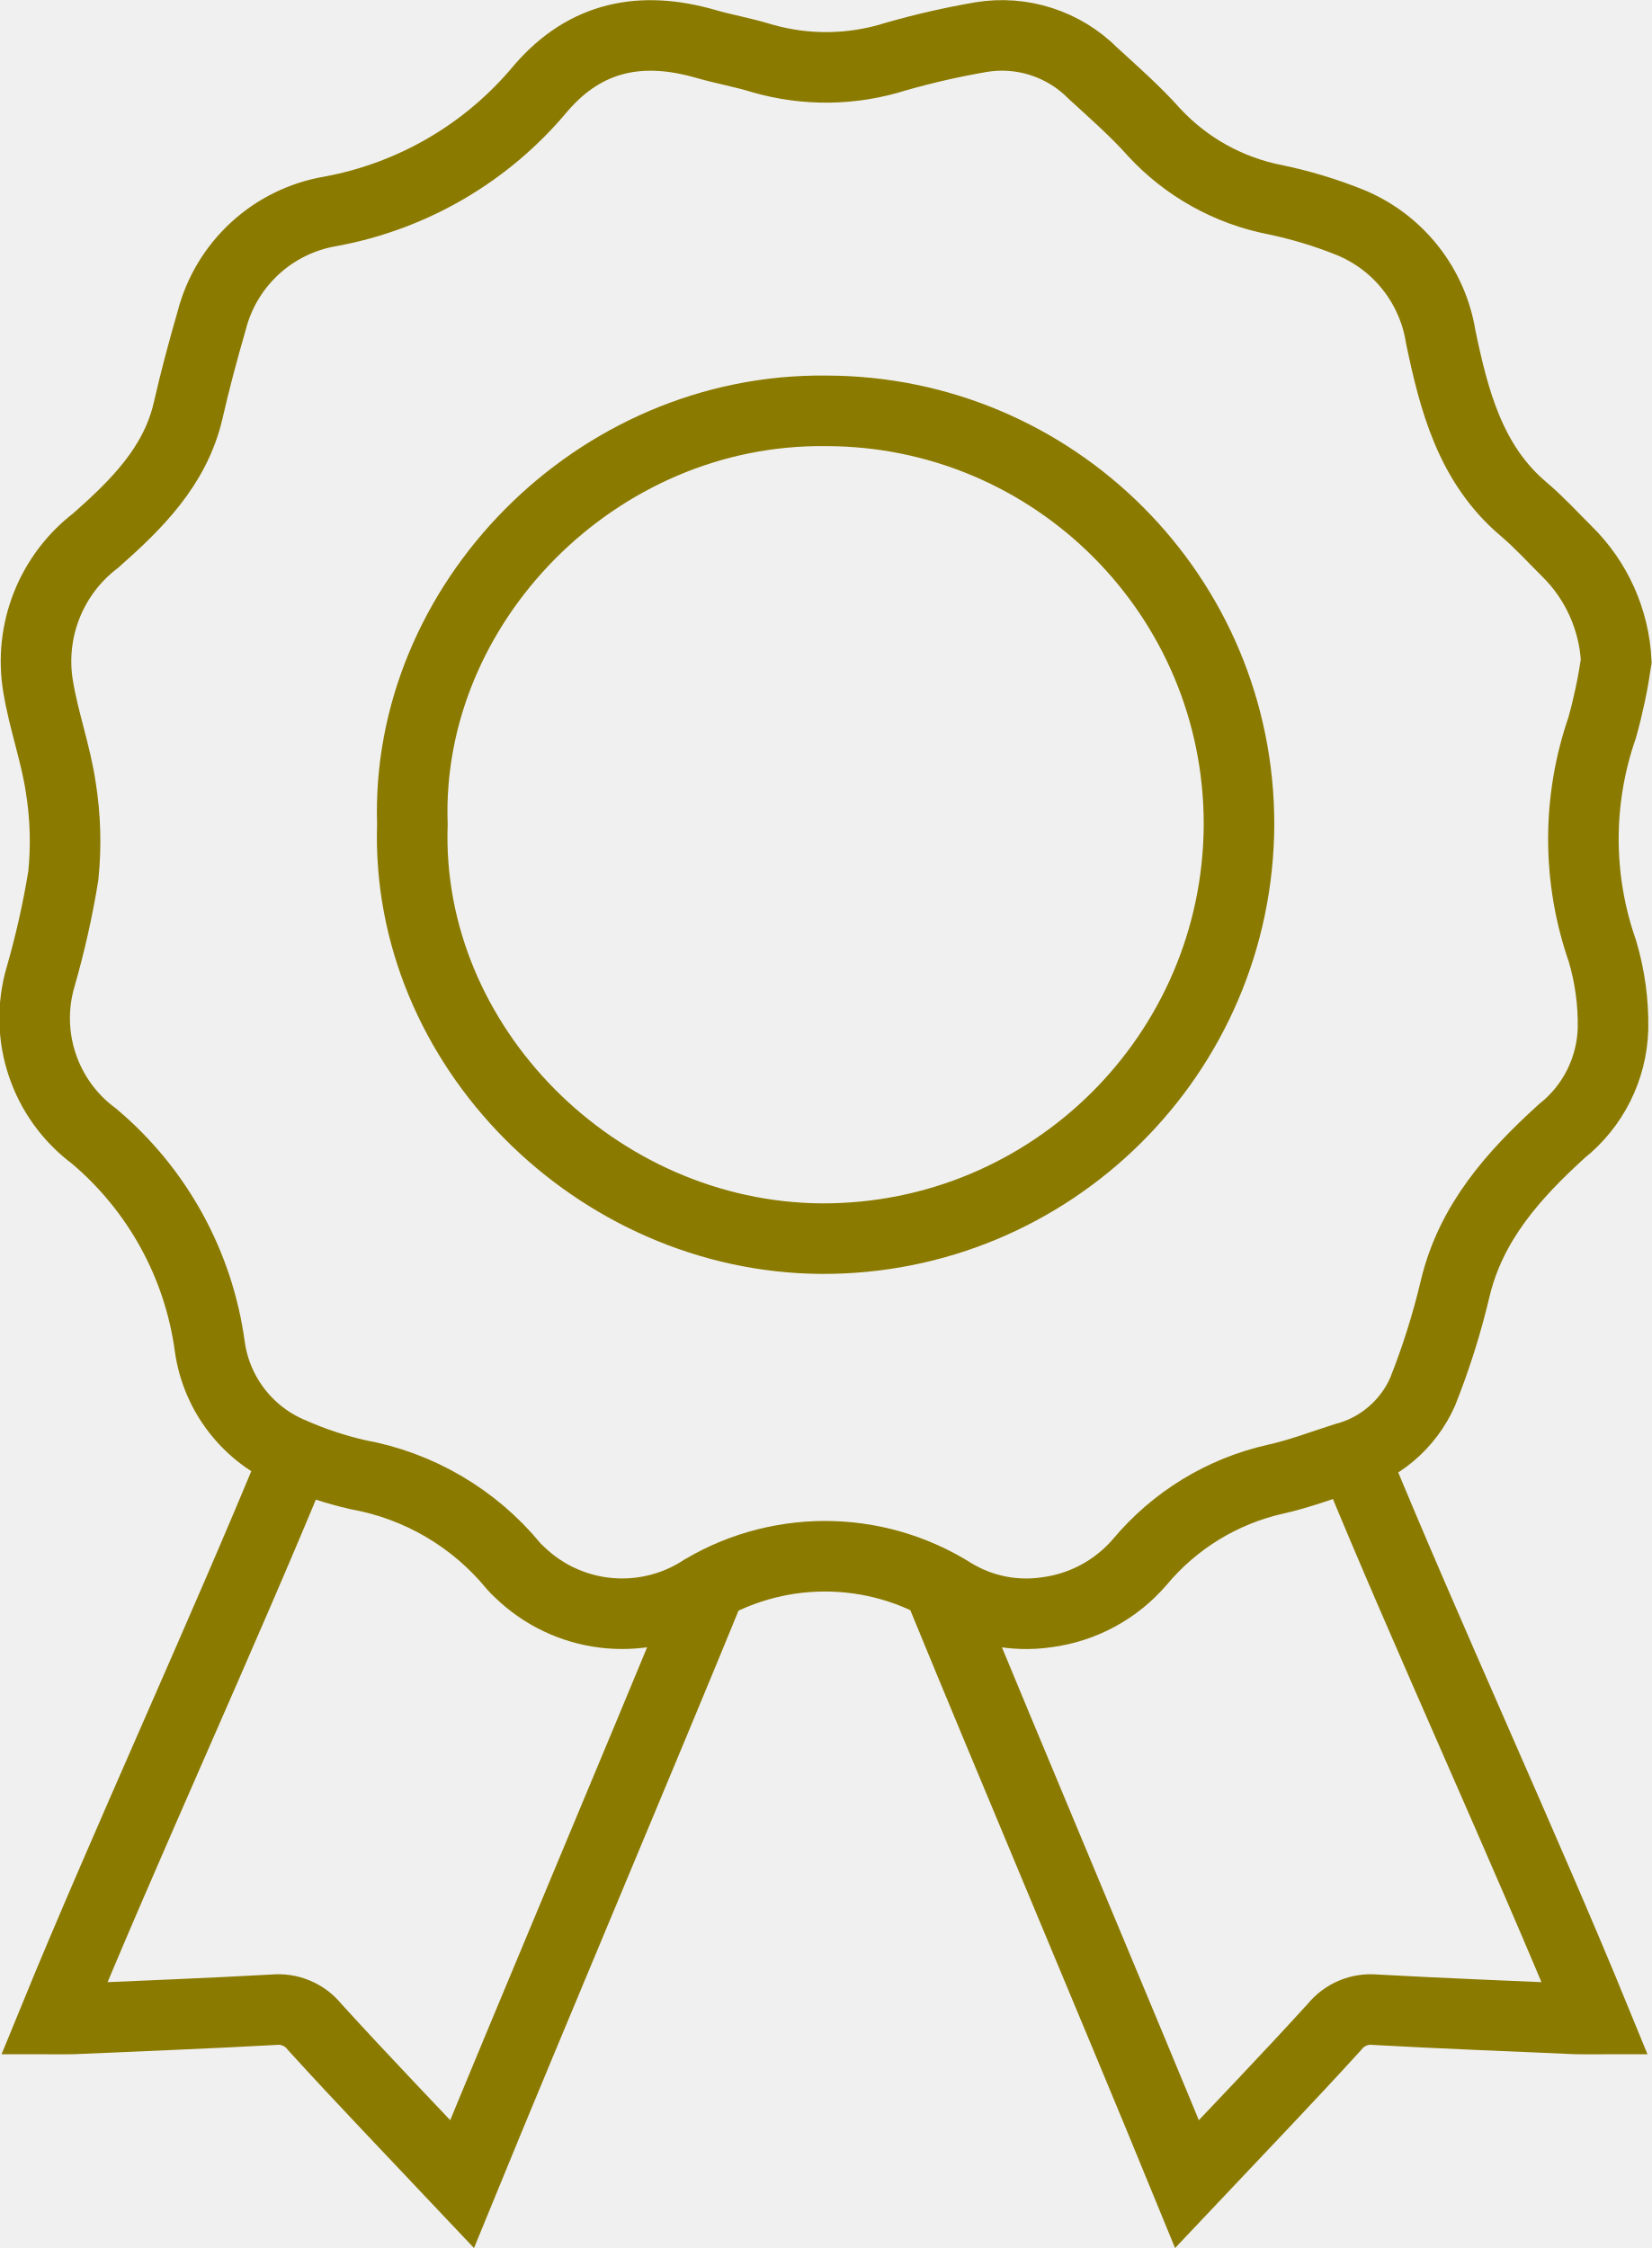
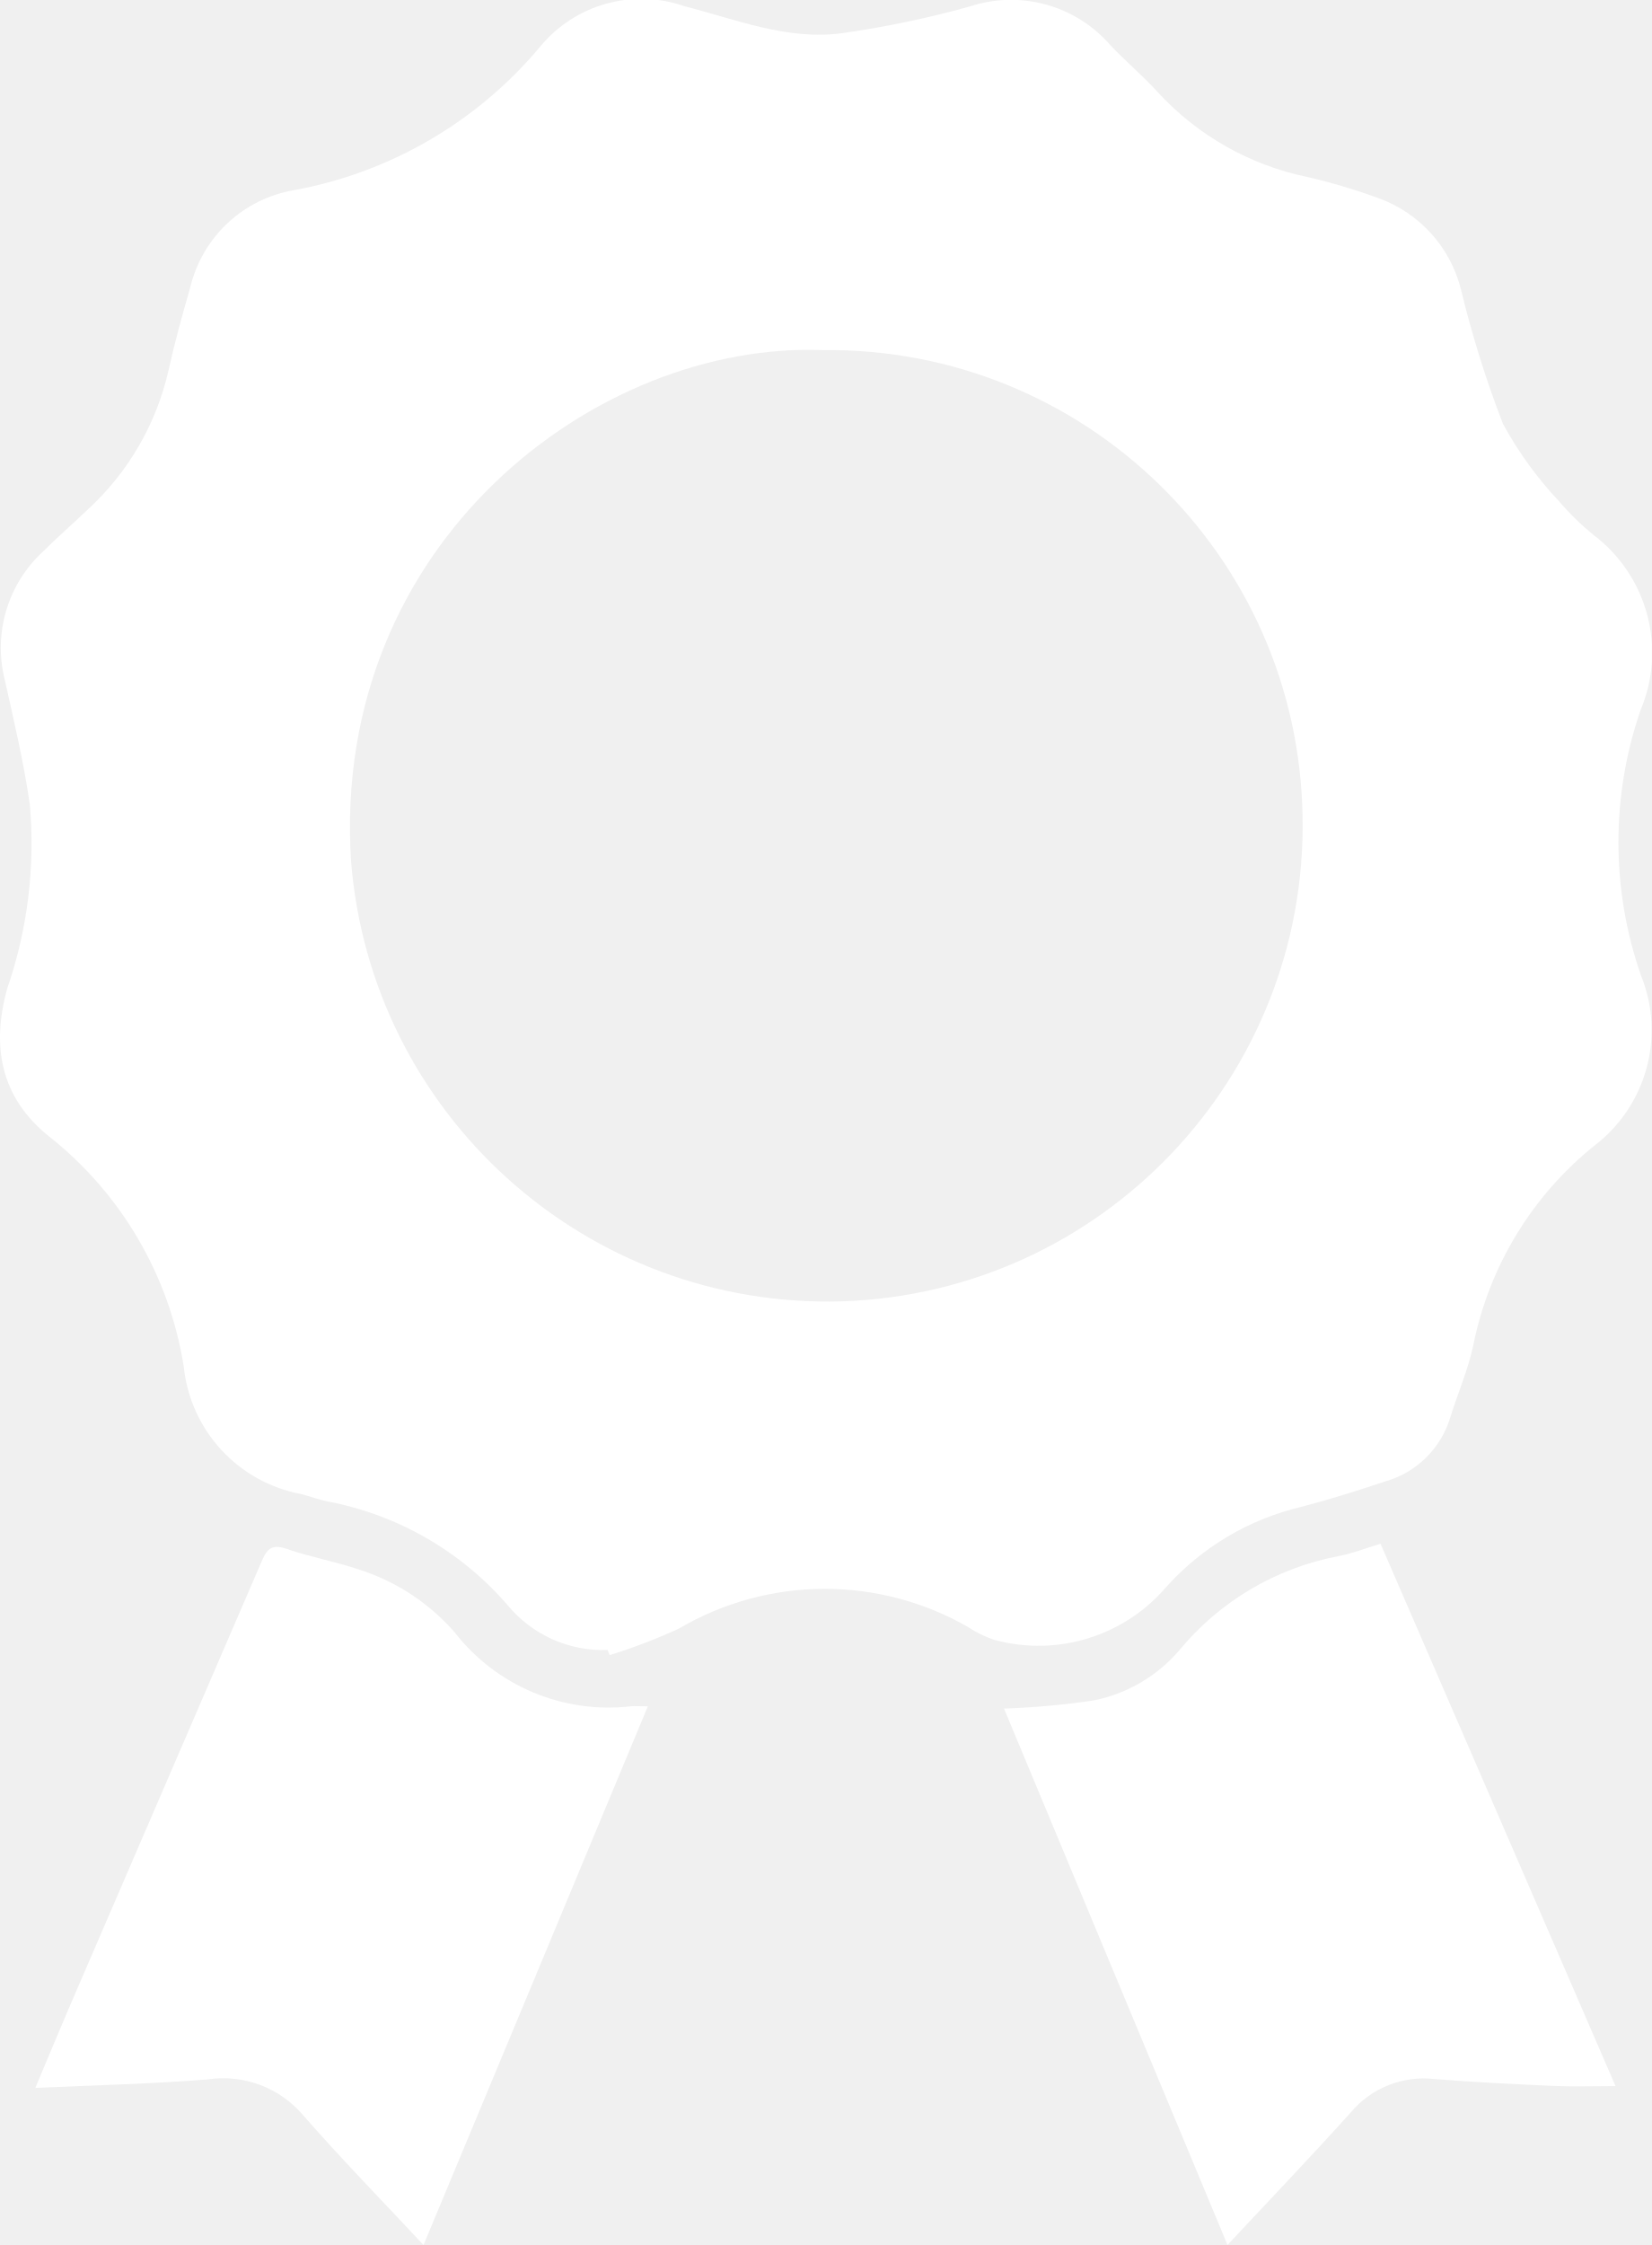
- <svg xmlns="http://www.w3.org/2000/svg" width="70.231" height="95.594" viewBox="0 0 70.231 95.594">
+ <svg xmlns="http://www.w3.org/2000/svg" width="67.599" height="91.856" viewBox="0 0 67.599 91.856">
  <defs>
    <clipPath id="clip-path">
-       <path id="Контур_344" data-name="Контур 344" d="M0,0H70.231V-95.594H0Z" fill="none" />
+       <path id="Контур_342" data-name="Контур 342" d="M0,0H67.6V-91.856H0Z" fill="#fff" />
    </clipPath>
  </defs>
-   <g id="Сгруппировать_496" data-name="Сгруппировать 496" transform="translate(0 95.594)">
-     <g id="Сгруппировать_497" data-name="Сгруппировать 497" clip-path="url(#clip-path)">
-       <g id="Сгруппировать_496-2" data-name="Сгруппировать 496" transform="translate(68.722 -67.479)">
-         <path id="Контур_343" data-name="Контур 343" d="M0,0A7.055,7.055,0,0,0-2.1-4.674c-.606-.6-1.182-1.237-1.832-1.786C-6.207-8.378-6.9-11.1-7.462-13.783a6.341,6.341,0,0,0-3.856-4.876,18.8,18.8,0,0,0-3.193-.965,9.478,9.478,0,0,1-5.133-2.858c-.8-.9-1.715-1.7-2.6-2.512a5.457,5.457,0,0,0-4.774-1.541,34.748,34.748,0,0,0-3.6.821,9.807,9.807,0,0,1-5.7.08c-.783-.244-1.6-.384-2.386-.611-2.729-.788-5.11-.348-7.03,1.89a15.19,15.19,0,0,1-8.929,5.226,6.3,6.3,0,0,0-5.061,4.657c-.366,1.265-.708,2.539-1,3.822-.552,2.38-2.215,4.006-3.919,5.513A6.468,6.468,0,0,0-67.1,1.085c.237,1.446.752,2.848.965,4.3a14.375,14.375,0,0,1,.105,3.739,37.218,37.218,0,0,1-.964,4.294,6.245,6.245,0,0,0,2.268,6.778A14.189,14.189,0,0,1-59.8,29.159a5.757,5.757,0,0,0,3.533,4.524,15.545,15.545,0,0,0,2.755.91,11.134,11.134,0,0,1,6.627,3.889,2.669,2.669,0,0,0,.248.251,6.265,6.265,0,0,0,7.495.938,10.2,10.2,0,0,1,10.953-.027,5.988,5.988,0,0,0,3.979.8,6.286,6.286,0,0,0,3.947-2.13,10.521,10.521,0,0,1,5.757-3.524c1-.22,1.967-.586,2.944-.9a5.006,5.006,0,0,0,3.327-2.816,31.44,31.44,0,0,0,1.394-4.426c.679-2.8,2.478-4.8,4.52-6.659A5.777,5.777,0,0,0-.137,15.627a10.922,10.922,0,0,0-.451-3.3,14.447,14.447,0,0,1-.01-9.5A22.829,22.829,0,0,0,0,0ZM-56.234,34.006c-2.9,7.08-7.275,16.614-10.187,23.733.344,0,.57.009.795,0,2.848-.125,5.7-.235,8.542-.392a1.976,1.976,0,0,1,1.74.731c2.014,2.216,4.093,4.372,6.27,6.68,2.888-7.052,7.643-18.3,10.46-25.179m27.521-5.572C-8.2,41.086-3.818,50.62-.906,57.739c-.343,0-.569.009-.794,0-2.848-.125-5.7-.235-8.543-.392a1.975,1.975,0,0,0-1.739.731c-2.014,2.216-4.094,4.372-6.271,6.68-2.888-7.052-7.642-18.3-10.46-25.178M-51.188,6.938c-.319-9.349,7.792-17.7,17.592-17.582A17.57,17.57,0,0,1-16.04,6.957a17.683,17.683,0,0,1-17.751,17.6C-43.365,24.494-51.506,16.36-51.188,6.938Z" fill="none" stroke="#8b7a00" stroke-width="3" />
+   <g id="Сгруппировать_495" data-name="Сгруппировать 495" transform="translate(0 91.856)">
+     <g id="Сгруппировать_494" data-name="Сгруппировать 494" clip-path="url(#clip-path)">
+       <g id="Сгруппировать_491" data-name="Сгруппировать 491" transform="translate(24.863 -24.346)">
+         <path id="Контур_339" data-name="Контур 339" d="M0,0A5.055,5.055,0,0,1-4.086-1.83a12.907,12.907,0,0,0-7.373-4.248c-.363-.074-.713-.207-1.073-.3A5.925,5.925,0,0,1-17.344-11.6a14.994,14.994,0,0,0-5.522-9.421c-1.974-1.583-2.359-3.689-1.7-6.044a18.235,18.235,0,0,0,.925-7.519c-.247-1.721-.65-3.421-1.029-5.121a5.354,5.354,0,0,1,1.58-5.25c.588-.586,1.216-1.132,1.817-1.705a11.04,11.04,0,0,0,3.307-5.7c.253-1.143.567-2.273.891-3.4a5.282,5.282,0,0,1,4.289-3.977A17.151,17.151,0,0,0-2.759-65.6a5.366,5.366,0,0,1,5.908-1.655c2.123.542,4.223,1.41,6.468,1.1A41.067,41.067,0,0,0,14.81-67.24a5.381,5.381,0,0,1,5.775,1.587c.629.665,1.339,1.256,1.952,1.936a11.447,11.447,0,0,0,6.1,3.448,24.538,24.538,0,0,1,2.873.853,5.35,5.35,0,0,1,3.425,3.789,43.33,43.33,0,0,0,1.709,5.459A15.191,15.191,0,0,0,38.939-47a11.043,11.043,0,0,0,1.413,1.38,6.041,6.041,0,0,1,1.923,7.165A16.577,16.577,0,0,0,42.291-27.6a5.942,5.942,0,0,1-1.89,6.952A14.014,14.014,0,0,0,35.44-12.52c-.212,1.029-.643,2.012-.958,3.021a3.879,3.879,0,0,1-2.65,2.6c-1.136.381-2.283.74-3.442,1.044a10.722,10.722,0,0,0-5.526,3.278,6.874,6.874,0,0,1-7,2.172A4.1,4.1,0,0,1,14.787-.92,11.779,11.779,0,0,0,2.913-.871,23.089,23.089,0,0,1,.086.209L0,0M8.82-53.185C-.438-53.548-11.3-45.307-10.5-32.321A19.568,19.568,0,0,0,9.6-14.265,19.488,19.488,0,0,0,28.443-34.1,19.4,19.4,0,0,0,8.82-53.185" fill="#fff" />
+       </g>
+       <g id="Сгруппировать_492" data-name="Сгруппировать 492" transform="translate(17.332)">
+         <path id="Контур_340" data-name="Контур 340" d="M0,0C-1.733-1.857-3.375-3.535-4.919-5.3a4.283,4.283,0,0,0-3.9-1.477c-2.3.189-4.606.235-7.068.35.613-1.454,1.144-2.741,1.7-4.019Q-10.4-19.224-6.612-28c.227-.53.449-.677,1.024-.478.969.335,1.992.515,2.962.847a8.665,8.665,0,0,1,3.9,2.564,7.982,7.982,0,0,0,7.2,3.027c.167-.016.337,0,.706,0C6.117-14.685,3.1-7.432,0,0" fill="#fff" />
+       </g>
+       <g id="Сгруппировать_493" data-name="Сгруппировать 493" transform="translate(50.234 -0.002)">
+         <path id="Контур_341" data-name="Контур 341" d="M0,0-9.146-21.946a32.656,32.656,0,0,0,3.67-.334,6.2,6.2,0,0,0,3.5-2.048,11.128,11.128,0,0,1,6.517-3.855c.558-.106,1.095-.319,1.722-.506C9.461-21.32,12.647-13.964,15.88-6.5c-.939,0-1.731.029-2.521-.006-1.63-.073-3.261-.151-4.888-.283A3.9,3.9,0,0,0,5.038-5.416C3.432-3.629,1.768-1.894,0,0" fill="#fff" />
      </g>
    </g>
  </g>
</svg>
